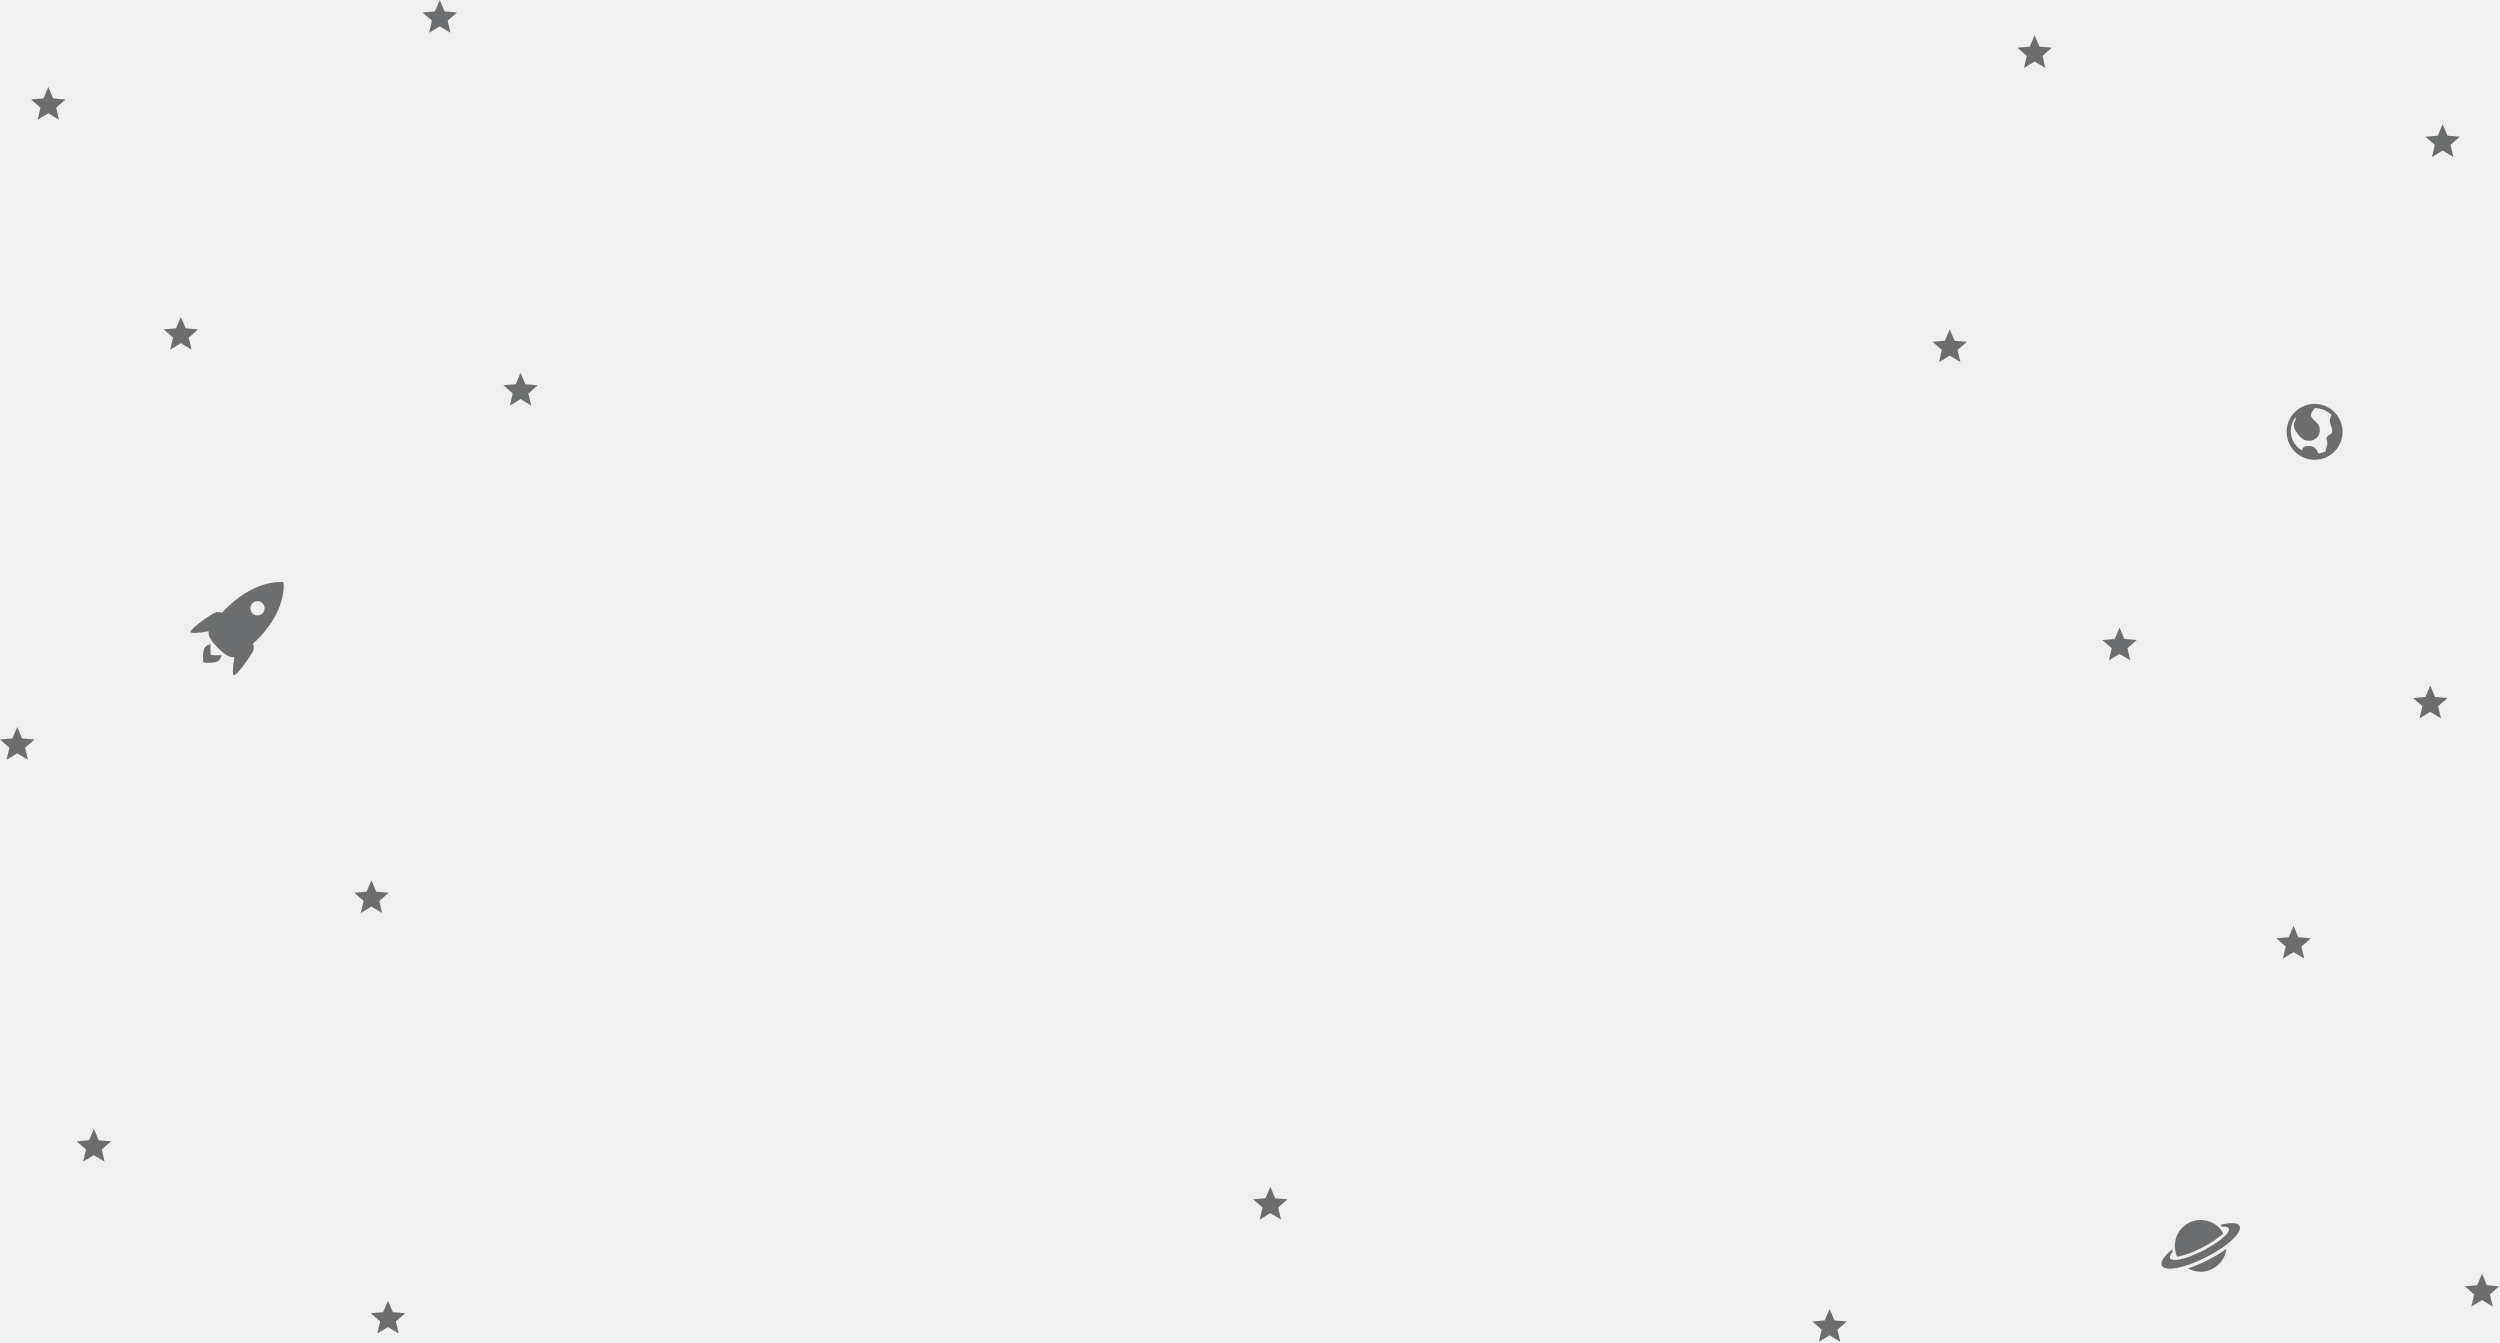
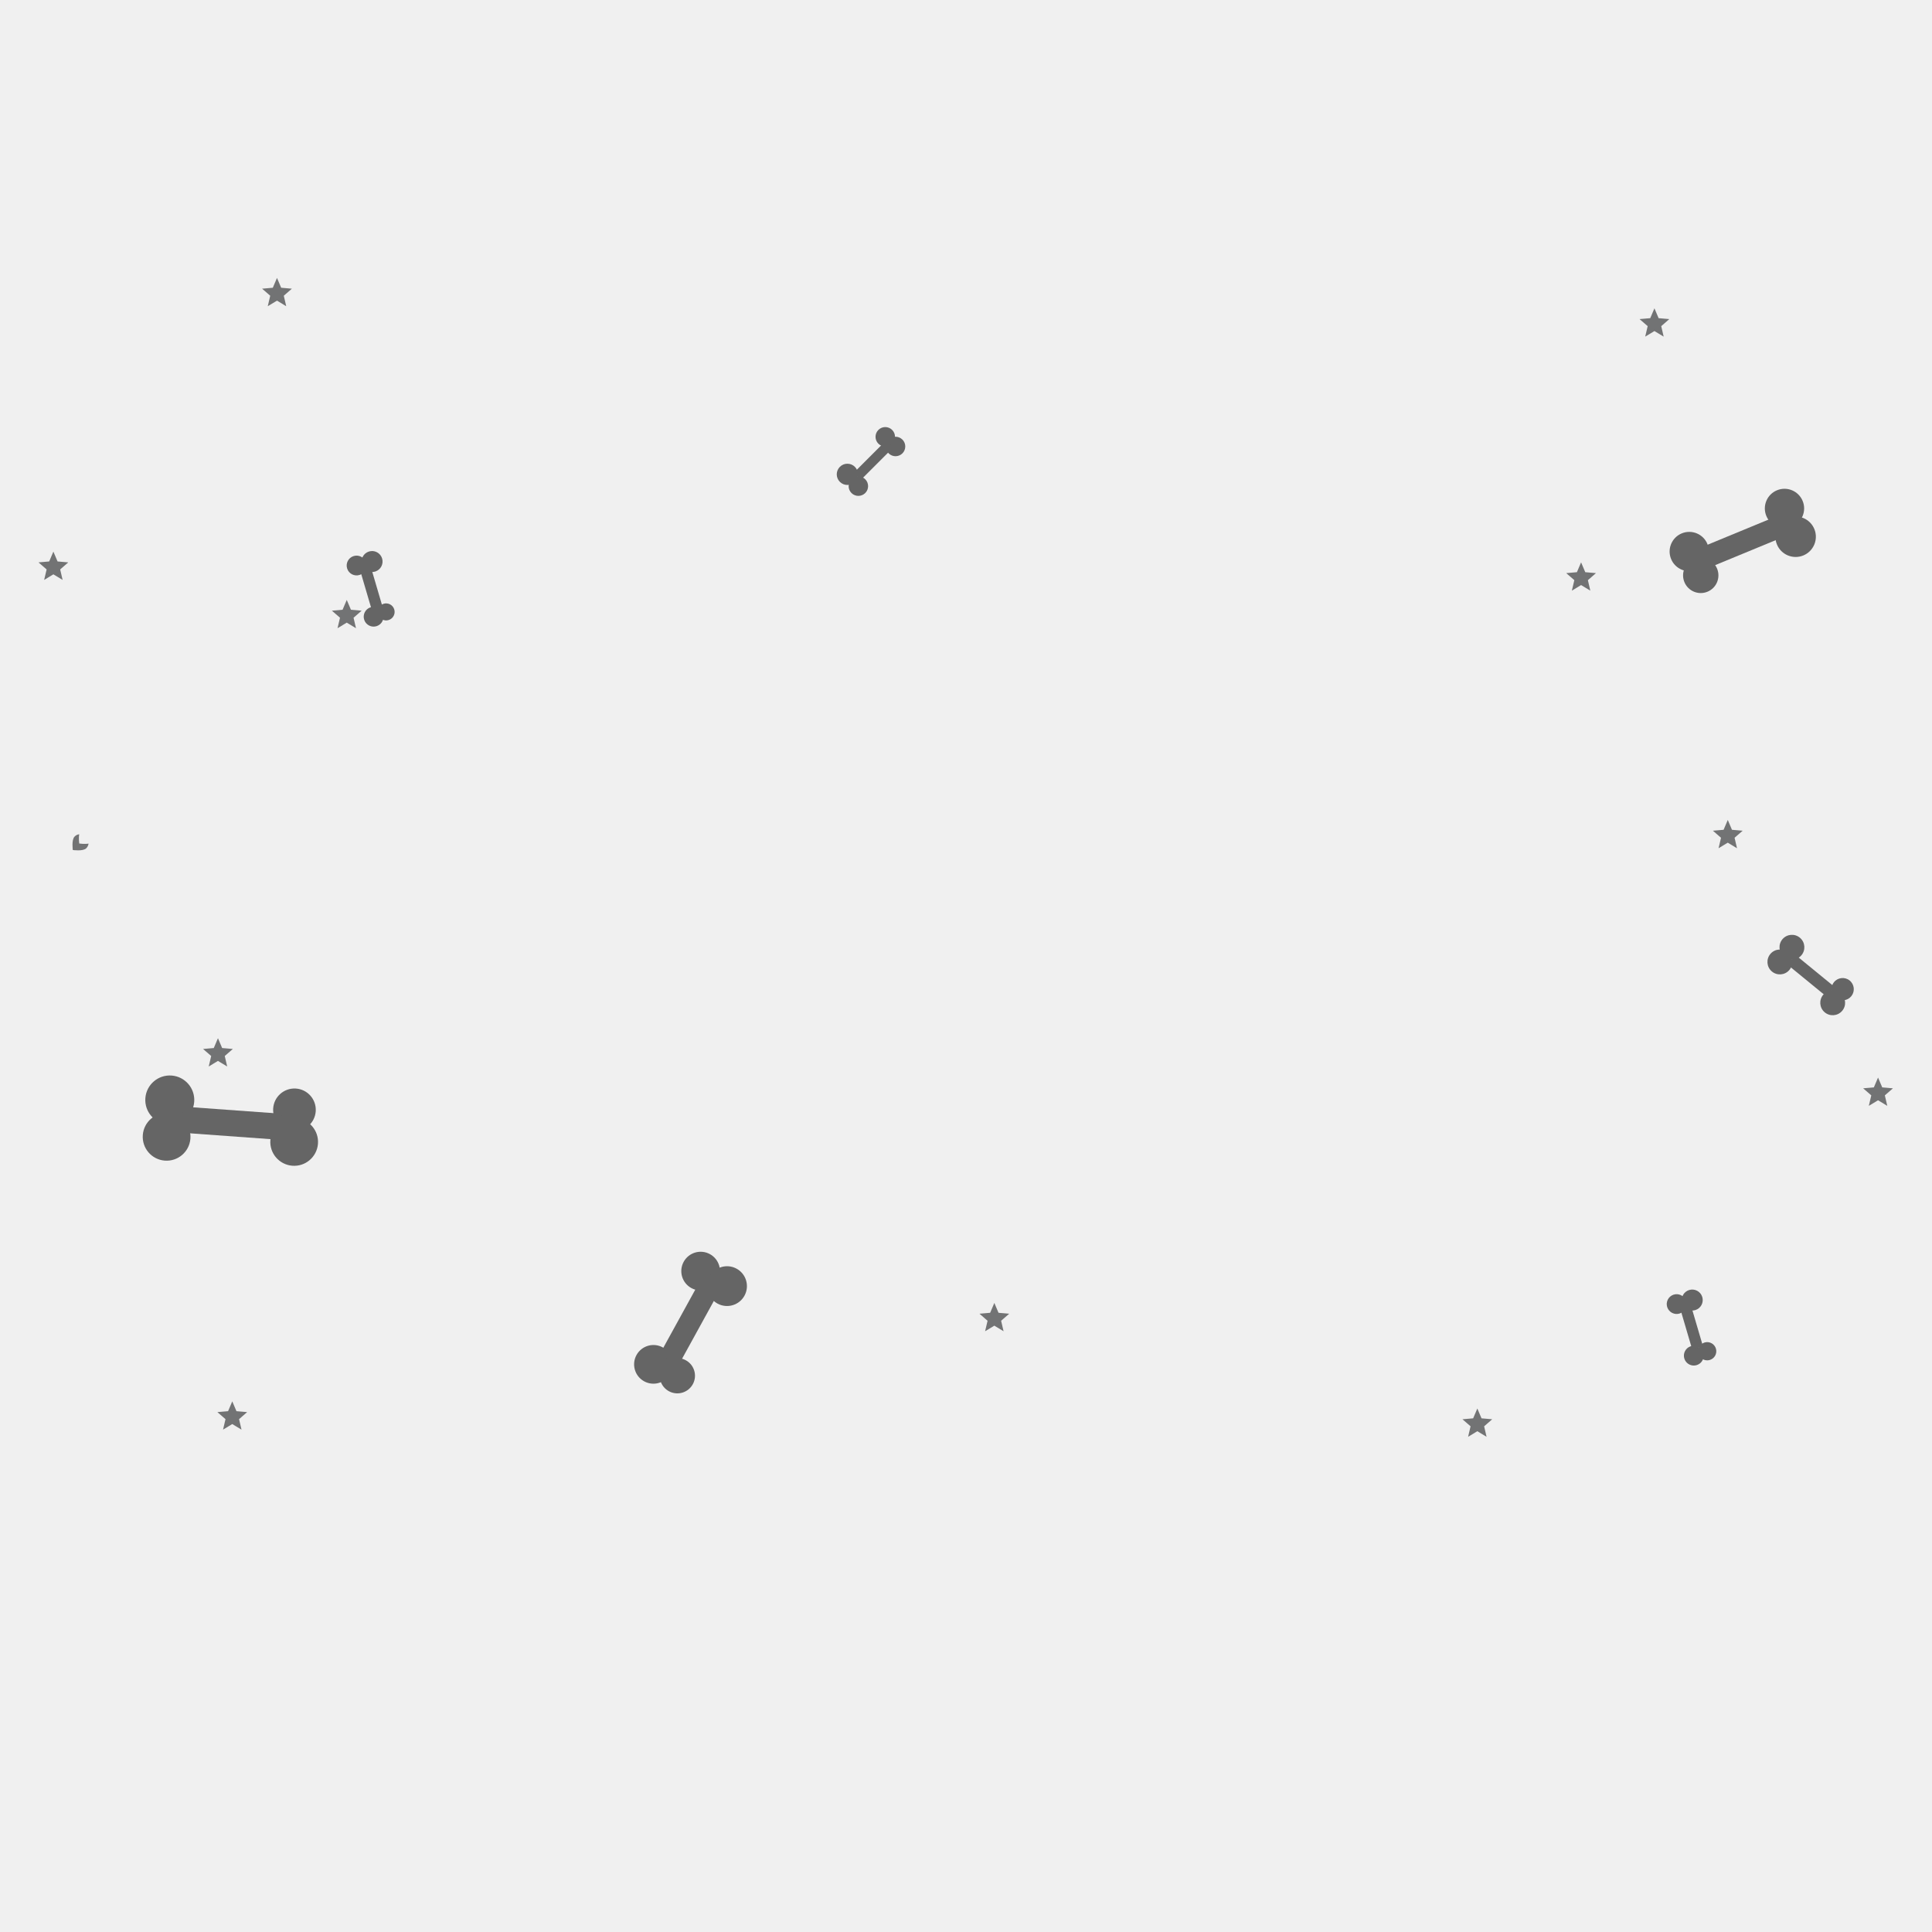
- <svg xmlns="http://www.w3.org/2000/svg" width="1207" height="648">
-   <g fill="#6C6D6E" fill-rule="nonzero">
-     <path d="M50.48 560.82l-1.36-5.86 4.52-3.94-5.98-.52-2.34-5.5-2.34 5.5-5.98.52 4.54 3.94-1.38 5.86 5.16-3.12zm206-365l-1.36-5.86 4.52-3.94-5.98-.52-2.34-5.5-2.34 5.5-5.98.52 4.54 3.94-1.38 5.86 5.16-3.12zm-39-180l-1.36-5.86 4.52-3.94-5.98-.52-2.34-5.5-2.34 5.5-5.98.52 4.54 3.94-1.38 5.86 5.16-3.12zm-25 628l-1.36-5.86 4.52-3.94-5.98-.52-2.34-5.5-2.34 5.5-5.98.52 4.54 3.94-1.38 5.86 5.16-3.12zm-179-277l-1.36-5.86 4.52-3.94-5.98-.52-2.34-5.5-2.34 5.5-5.98.52 4.54 3.94-1.38 5.86 5.16-3.12zm79-198l-1.36-5.86 4.52-3.94-5.98-.52-2.34-5.5-2.34 5.5-5.98.52 4.54 3.94-1.38 5.86 5.16-3.12zm-64-111l-1.36-5.86 4.52-3.94-5.98-.52-2.34-5.5-2.34 5.5-5.98.52 4.54 3.94-1.38 5.86 5.16-3.12zm156 383l-1.36-5.86 4.52-3.94-5.98-.52-2.34-5.5-2.34 5.5-5.98.52 4.54 3.94-1.38 5.86 5.16-3.12zm704 207l-1.36-5.86 4.52-3.94-5.98-.52-2.34-5.5-2.34 5.5-5.98.52 4.54 3.94-1.38 5.86 5.16-3.12zm-270-59l-1.36-5.86 4.52-3.94-5.98-.52-2.34-5.5-2.34 5.5-5.98.52 4.54 3.94-1.38 5.86 5.16-3.12zm560-242l-1.36-5.86 4.52-3.94-5.98-.52-2.34-5.5-2.34 5.5-5.98.52 4.54 3.94-1.38 5.86 5.16-3.12zm-232-172l-1.36-5.86 4.52-3.94-5.98-.52-2.34-5.5-2.34 5.5-5.98.52 4.54 3.94-1.38 5.86 5.16-3.12zm257 456l-1.36-5.86 4.52-3.94-5.98-.52-2.34-5.5-2.34 5.5-5.98.52 4.54 3.94-1.38 5.86 5.16-3.12zm-175-312l-1.36-5.86 4.52-3.94-5.98-.52-2.34-5.5-2.34 5.5-5.98.52 4.54 3.94-1.38 5.86 5.16-3.12zm156-243l-1.36-5.86 4.52-3.94-5.98-.52-2.34-5.5-2.34 5.5-5.98.52 4.54 3.94-1.38 5.86 5.16-3.12zm-197-43l-1.36-5.86 4.52-3.94-5.98-.52-2.34-5.5-2.34 5.5-5.98.52 4.54 3.94-1.38 5.86 5.16-3.12zm125 430l-1.36-5.86 4.52-3.94-5.98-.52-2.34-5.5-2.34 5.5-5.98.52 4.54 3.94-1.38 5.86 5.16-3.12zM101.776 316.17s-.435-2.885 0-5.17a4.16 4.16 0 00-2.611 1.306c-1.796 1.796-.98 7.509-.98 7.509s5.713.816 7.51-.98c.76-.761 1.142-1.686 1.305-2.611-2.34.38-5.224-.055-5.224-.055z" />
-     <path d="M122.22 314.185c.49-1.092.381-2.293-.11-3.33 16.983-15.616 14.799-29.758 14.799-29.758s-14.144-2.239-29.762 14.797a4.158 4.158 0 00-3.33-.11c-2.076.874-12.342 7.972-11.796 9.392.328.764 4.75.328 8.737-.382-.6 2.075 1.475 5.023 4.423 8.026 2.95 2.949 5.898 5.023 8.028 4.423-.71 3.986-1.147 8.408-.382 8.736 1.42.546 8.518-9.719 9.392-11.794zm-.329-18.073c-1.365-1.365-1.365-3.494 0-4.86 1.366-1.364 3.495-1.364 4.86 0 1.366 1.366 1.366 3.495 0 4.86-1.365 1.31-3.549 1.365-4.86 0zM1065.994 608.326c-3.248 1.656-6.57 3.052-9.656 4.05a12.3 12.3 0 006.24 1.606c6.386-.057 11.613-4.888 12.358-11.07-2.62 1.913-5.67 3.766-8.942 5.414zm8.831-7.32c4.781-3.647 7.409-7.114 6.437-9.06-.862-1.729-4.45-1.834-9.297-.615.04.04.102.085.141.124.275.27.526.533.77.819 1.679-.153 2.817.088 3.165.77.316.62-.035 1.54-.899 2.606l.04.038-.812.823c-.007.024-.03.016-.038.04-.116.117-.224.212-.34.33 0 0-.008.023-.031.015-.07.055-.147.133-.217.188-.077.079-.146.134-.224.212l-.324.283c-.039.039-.1.07-.147.133-.14.11-.279.22-.425.354-.031.015-.04.039-.07.055a6.505 6.505 0 01-.487.385c-.031.015-.039.039-.062.031-.17.126-.349.275-.519.4-.007.024-.03.017-.038.04-.17.126-.348.275-.542.393l-.062.032c-.17.126-.372.267-.542.393-.03.016-.039.04-.07.055-.17.126-.363.244-.534.37-.03.016-.07.055-.1.07-.163.103-.333.229-.527.347-.062.032-.1.07-.162.102l-.488.308c-.07.055-.132.086-.225.134-.163.102-.318.181-.457.291-.093.047-.163.102-.256.15-.155.079-.294.189-.449.268-.093.047-.194.118-.287.165-.155.08-.286.166-.441.245-.101.07-.217.11-.318.181-.163.103-.318.182-.48.284-.093.048-.186.095-.287.166-.194.118-.403.205-.597.323a1.077 1.077 0 00-.193.119c-.28.142-.535.292-.807.41-.279.143-.55.261-.806.411-.093.047-.21.087-.31.158-.155.08-.333.15-.488.23-.125.063-.272.118-.396.181-.124.064-.271.12-.403.206-.124.063-.272.119-.396.182s-.271.119-.395.182-.24.103-.365.166c-.147.056-.271.119-.418.174-.117.04-.21.088-.326.127-.148.056-.303.135-.45.19-.086.024-.179.072-.264.096-.179.071-.357.143-.504.198-.062.032-.117.04-.179.072-.178.071-.38.135-.559.206-.03.016-.085.024-.116.04-.202.064-.411.15-.613.215-.031.016-.055.008-.062.031-.233.08-.435.144-.644.23 0 0-.024-.007-.031.017-.466.159-.924.295-1.351.415-.226.056-.427.12-.653.176l-.03.015c-.195.04-.397.105-.591.145a.187.187 0 01-.109.016c-.17.048-.334.073-.497.098-.109.016-.225.056-.334.072-.086.024-.163.025-.249.049l-.023-.008a7.47 7.47 0 00-.467.081c-.023-.007-.03.016-.054.009l-1.143.172-.031-.062c-1.393.065-2.32-.185-2.637-.805-.347-.682.135-1.768 1.238-3.013a13.114 13.114 0 01-.203-1.127c-.008-.055-.009-.132-.017-.187-3.867 3.22-5.89 6.185-5.006 7.921.98 1.923 5.353 1.843 11.083.134 3.152-.942 6.752-2.386 10.419-4.273 3.682-1.857 6.966-3.92 9.58-5.917z" />
-     <path d="M1050.008 601.628c.01.135.018.269.003.395.003.395.038.773.096 1.16.091.607.207 1.222.36 1.797.171.606.397 1.204.661 1.763l.497-.075c3.042-.56 7.159-2.083 11.365-4.207 4.183-2.131 7.866-4.583 10.076-6.699.117-.12.266-.255.352-.358a13.193 13.193 0 00-2.248-2.935 9.455 9.455 0 00-.858-.751 12.458 12.458 0 00-1.682-1.124 12.717 12.717 0 00-6.2-1.594 12.506 12.506 0 00-12.34 11.002c-.066.53-.086 1.074-.082 1.626zM1117.502 195a13.51 13.51 0 00-13.252 10.92 13.498 13.498 0 008.185 15.09c.435.185.883.339 1.34.461a13.16 13.16 0 003.727.529c.6.002 1.2-.04 1.796-.124.409-.05.815-.123 1.216-.22 6.696-1.537 11.17-7.85 10.4-14.67-.77-6.821-6.542-11.978-13.412-11.986zm5.93 17.883c.046.128.087.255.121.388.224.87-.069 1.797-.379 2.773l-.109.355a5.448 5.448 0 00-.281 1.492 11.56 11.56 0 01-3.34 1.109 14.242 14.242 0 00-.65-1.287 4.817 4.817 0 00-2.473-2.218 5.759 5.759 0 00-2.067-.216 3.302 3.302 0 00-2.09.654 2.278 2.278 0 00-.734 1.586c-2.73-1.63-4.628-4.293-5.228-7.34-.6-3.046.151-6.196 2.071-8.681.08.132.137.276.166.427 0 .464-.14.919-.401 1.308-.154.28-.287.572-.396.871a4.267 4.267 0 00.246 3.095c.432.874.972 1.696 1.608 2.445a9.878 9.878 0 002.296 2.34 5.41 5.41 0 002.933.832 5.51 5.51 0 003.788-1.453c1.734-1.757 2.009-4.43.666-6.482a9.758 9.758 0 00-1.573-1.664c-.246-.228-.499-.455-.734-.693-.833-.843-1.229-1.664-1.148-2.374a4.225 4.225 0 011.148-2.107c.27-.333.519-.681.746-1.043 3.059.04 5.973 1.263 8.093 3.394a4.943 4.943 0 00-.878 2.773 7.64 7.64 0 00.626 2.529c.12.321.24.643.338.965.138.443.511 1.94-.327 2.723-.23.196-.483.367-.752.51a2.61 2.61 0 00-1.47 1.547c-.078.488-.014.987.185 1.442z" />
+ <svg xmlns="http://www.w3.org/2000/svg" version="1.1" width="1080" height="1080" viewBox="123 -309 1080 1080" xml:space="preserve" id="svg51">
+   <defs id="defs1" />
+   <g transform="translate(661.9619,231.162)" id="978712b6-3816-4481-9761-bb3a64f0320c">
+     <rect style="visibility:hidden;opacity:1;fill:#ffffff;fill-rule:nonzero;stroke:none;stroke-width:1;stroke-linecap:butt;stroke-linejoin:miter;stroke-miterlimit:4;stroke-dasharray:none;stroke-dashoffset:0" vector-effect="non-scaling-stroke" x="-540" y="-540" rx="0" ry="0" width="1080" height="1080" id="rect2" />
+   </g>
+   <g transform="translate(668.8396,170.267)" id="g2">
+     <path style="opacity:0.95;fill:#6c6d6e;fill-rule:nonzero;stroke:none;stroke-width:1;stroke-linecap:butt;stroke-linejoin:miter;stroke-miterlimit:4;stroke-dasharray:none;stroke-dashoffset:0" vector-effect="non-scaling-stroke" transform="translate(-603.32,-323.91)" d="m 50.48,560.82 -1.36,-5.86 4.52,-3.94 -5.98,-0.52 -2.34,-5.5 -2.34,5.5 -5.98,0.52 4.54,3.94 -1.38,5.86 5.16,-3.12 z m 206,-365 -1.36,-5.86 4.52,-3.94 -5.98,-0.52 -2.34,-5.5 -2.34,5.5 -5.98,0.52 4.54,3.94 -1.38,5.86 5.16,-3.12 z m -39,-180 -1.36,-5.86 4.52,-3.94 -5.98,-0.52 -2.34,-5.5 -2.34,5.5 -5.98,0.52 4.54,3.94 -1.38,5.86 5.16,-3.12 z m -25,628 -1.36,-5.86 4.52,-3.94 -5.98,-0.52 -2.34,-5.5 -2.34,5.5 -5.98,0.52 4.54,3.94 -1.38,5.86 5.16,-3.12 z m -179,-277 -1.36,-5.86 4.52,-3.94 -5.98,-0.52 -2.34,-5.5 -2.34,5.5 -5.98,0.52 4.54,3.94 -1.38,5.86 5.16,-3.12 z m 79,-198 -1.36,-5.86 4.52,-3.94 -5.98,-0.52 -2.34,-5.5 -2.34,5.5 -5.98,0.52 4.54,3.94 -1.38,5.86 5.16,-3.12 z m -64,-111 -1.36,-5.86 4.52,-3.94 -5.98,-0.52 -2.34,-5.5 -2.34,5.5 -5.98,0.52 4.54,3.94 -1.38,5.86 5.16,-3.12 z m 156,383 -1.36,-5.86 4.52,-3.94 -5.98,-0.52 -2.34,-5.5 -2.34,5.5 -5.98,0.52 4.54,3.94 -1.38,5.86 5.16,-3.12 z m 704,207 -1.36,-5.86 4.52,-3.94 -5.98,-0.52 -2.34,-5.5 -2.34,5.5 -5.98,0.52 4.54,3.94 -1.38,5.86 5.16,-3.12 z m -270,-59 -1.36,-5.86 4.52,-3.94 -5.98,-0.52 -2.34,-5.5 -2.34,5.5 -5.98,0.52 4.54,3.94 -1.38,5.86 5.16,-3.12 z m 560,-242 -1.36,-5.86 4.52,-3.94 -5.98,-0.52 -2.34,-5.5 -2.34,5.5 -5.98,0.52 4.54,3.94 -1.38,5.86 5.16,-3.12 z m -232,-172 -1.36,-5.86 4.52,-3.94 -5.98,-0.52 -2.34,-5.5 -2.34,5.5 -5.98,0.52 4.54,3.94 -1.38,5.86 5.16,-3.12 z m 257,456 -1.36,-5.86 4.52,-3.94 -5.98,-0.52 -2.34,-5.5 -2.34,5.5 -5.98,0.52 4.54,3.94 -1.38,5.86 5.16,-3.12 z m -175,-312 -1.36,-5.86 4.52,-3.94 -5.98,-0.52 -2.34,-5.5 -2.34,5.5 -5.98,0.52 4.54,3.94 -1.38,5.86 5.16,-3.12 z m 156,-243 -1.36,-5.86 4.52,-3.94 -5.98,-0.52 -2.34,-5.5 -2.34,5.5 -5.98,0.52 4.54,3.94 -1.38,5.86 5.16,-3.12 z m -197,-43 -1.36,-5.86 4.52,-3.94 -5.98,-0.52 -2.34,-5.5 -2.34,5.5 -5.98,0.52 4.54,3.94 -1.38,5.86 5.16,-3.12 z m 125,430 -1.36,-5.86 4.52,-3.94 -5.98,-0.52 -2.34,-5.5 -2.34,5.5 -5.98,0.52 4.54,3.94 -1.38,5.86 5.16,-3.12 z M 101.776,316.17 c 0,0 -0.435,-2.885 0,-5.17 -1,0.106 -1.927,0.57 -2.611,1.306 -1.796,1.796 -0.98,7.509 -0.98,7.509 0,0 5.713,0.816 7.51,-0.98 0.76,-0.761 1.142,-1.686 1.305,-2.611 -2.34,0.38 -5.224,-0.055 -5.224,-0.055 z" stroke-linecap="round" id="path2" />
+   </g>
+   <g transform="matrix(0.27,0.15,-0.15,0.27,488.28,453.68)" id="91a3e305-c65c-4d73-a459-b32cc402d8a3">
+     <circle style="opacity:1;fill:#656565;fill-rule:nonzero;stroke:#000000;stroke-width:0;stroke-linecap:butt;stroke-linejoin:miter;stroke-miterlimit:4;stroke-dasharray:none;stroke-dashoffset:0" vector-effect="non-scaling-stroke" cx="0" cy="0" r="35" id="circle2" />
+   </g>
+   <g transform="matrix(0.25,0.13,-0.13,0.25,501.64,460.04)" id="8ba92b48-426d-45f3-ba4b-a1fba4277e96">
+     <circle style="opacity:1;fill:#656565;fill-rule:nonzero;stroke:#000000;stroke-width:0;stroke-linecap:butt;stroke-linejoin:miter;stroke-miterlimit:4;stroke-dasharray:none;stroke-dashoffset:0" vector-effect="non-scaling-stroke" cx="0" cy="0" r="35" id="circle3" />
+   </g>
+   <g transform="matrix(0.27,0.15,-0.15,0.27,514.66,401.55)" id="g8">
+     <circle style="opacity:1;fill:#656565;fill-rule:nonzero;stroke:#000000;stroke-width:0;stroke-linecap:butt;stroke-linejoin:miter;stroke-miterlimit:4;stroke-dasharray:none;stroke-dashoffset:0" vector-effect="non-scaling-stroke" cx="0" cy="0" r="35" id="circle7" />
+   </g>
+   <g transform="matrix(0.28,0.15,-0.15,0.28,529.42,409.95)" id="g9">
+     <circle style="opacity:1;fill:#656565;fill-rule:nonzero;stroke:#000000;stroke-width:0;stroke-linecap:butt;stroke-linejoin:miter;stroke-miterlimit:4;stroke-dasharray:none;stroke-dashoffset:0" vector-effect="non-scaling-stroke" cx="0" cy="0" r="35" id="circle8" />
+   </g>
+   <g transform="matrix(0.16,0.09,-0.33,0.6,508.01,431.16)" id="e6b5d249-6cca-436a-97c7-6ccd18f998bf">
+     <rect style="opacity:1;fill:#656565;fill-rule:nonzero;stroke:#000000;stroke-width:0;stroke-linecap:butt;stroke-linejoin:miter;stroke-miterlimit:4;stroke-dasharray:none;stroke-dashoffset:0" vector-effect="non-scaling-stroke" x="-33.085" y="-33.085" rx="0" ry="0" width="66.17" height="66.17" id="rect9" />
+   </g>
+   <g transform="matrix(0.12,0.29,-0.29,0.12,1067.31,-0.69)" id="g15">
+     <circle style="opacity:1;fill:#656565;fill-rule:nonzero;stroke:#000000;stroke-width:0;stroke-linecap:butt;stroke-linejoin:miter;stroke-miterlimit:4;stroke-dasharray:none;stroke-dashoffset:0" vector-effect="non-scaling-stroke" cx="0" cy="0" r="35" id="circle14" />
+   </g>
+   <g transform="matrix(0.11,0.26,-0.26,0.11,1073.73,12.64)" id="g16">
+     <circle style="opacity:1;fill:#656565;fill-rule:nonzero;stroke:#000000;stroke-width:0;stroke-linecap:butt;stroke-linejoin:miter;stroke-miterlimit:4;stroke-dasharray:none;stroke-dashoffset:0" vector-effect="non-scaling-stroke" cx="0" cy="0" r="35" id="circle15" />
+   </g>
+   <g transform="matrix(0.12,0.29,-0.29,0.12,1120.54,-24.78)" id="g17">
+     <circle style="opacity:1;fill:#656565;fill-rule:nonzero;stroke:#000000;stroke-width:0;stroke-linecap:butt;stroke-linejoin:miter;stroke-miterlimit:4;stroke-dasharray:none;stroke-dashoffset:0" vector-effect="non-scaling-stroke" cx="0" cy="0" r="35" id="circle16" />
+   </g>
+   <g transform="matrix(0.12,0.3,-0.3,0.12,1126.77,-8.96)" id="g18">
+     <circle style="opacity:1;fill:#656565;fill-rule:nonzero;stroke:#000000;stroke-width:0;stroke-linecap:butt;stroke-linejoin:miter;stroke-miterlimit:4;stroke-dasharray:none;stroke-dashoffset:0" vector-effect="non-scaling-stroke" cx="0" cy="0" r="35" id="circle17" />
+   </g>
+   <g transform="matrix(0.07,0.17,-0.63,0.26,1096.8,-5.86)" id="g19">
+     <rect style="opacity:1;fill:#656565;fill-rule:nonzero;stroke:#000000;stroke-width:0;stroke-linecap:butt;stroke-linejoin:miter;stroke-miterlimit:4;stroke-dasharray:none;stroke-dashoffset:0" vector-effect="non-scaling-stroke" x="-33.085" y="-33.085" rx="0" ry="0" width="66.17" height="66.17" id="rect18" />
+   </g>
+   <g transform="matrix(0.13,-0.15,0.15,0.13,1147.49,251.57)" id="g27">
+     <circle style="opacity:1;fill:#656565;fill-rule:nonzero;stroke:#000000;stroke-width:0;stroke-linecap:butt;stroke-linejoin:miter;stroke-miterlimit:4;stroke-dasharray:none;stroke-dashoffset:0" vector-effect="non-scaling-stroke" cx="0" cy="0" r="35" id="circle26" />
+   </g>
+   <g transform="matrix(0.11,-0.14,0.14,0.11,1153.05,243.96)" id="g28">
+     <circle style="opacity:1;fill:#656565;fill-rule:nonzero;stroke:#000000;stroke-width:0;stroke-linecap:butt;stroke-linejoin:miter;stroke-miterlimit:4;stroke-dasharray:none;stroke-dashoffset:0" vector-effect="non-scaling-stroke" cx="0" cy="0" r="35" id="circle27" />
+   </g>
+   <g transform="matrix(0.13,-0.15,0.15,0.13,1117.96,228.74)" id="g29">
+     <circle style="opacity:1;fill:#656565;fill-rule:nonzero;stroke:#000000;stroke-width:0;stroke-linecap:butt;stroke-linejoin:miter;stroke-miterlimit:4;stroke-dasharray:none;stroke-dashoffset:0" vector-effect="non-scaling-stroke" cx="0" cy="0" r="35" id="circle28" />
+   </g>
+   <g transform="matrix(0.13,-0.15,0.15,0.13,1124.7,220.52)" id="g30">
+     <circle style="opacity:1;fill:#656565;fill-rule:nonzero;stroke:#000000;stroke-width:0;stroke-linecap:butt;stroke-linejoin:miter;stroke-miterlimit:4;stroke-dasharray:none;stroke-dashoffset:0" vector-effect="non-scaling-stroke" cx="0" cy="0" r="35" id="circle29" />
+   </g>
+   <g transform="matrix(0.07,-0.08,0.33,0.27,1135.43,236.51)" id="g31">
+     <rect style="opacity:1;fill:#656565;fill-rule:nonzero;stroke:#000000;stroke-width:0;stroke-linecap:butt;stroke-linejoin:miter;stroke-miterlimit:4;stroke-dasharray:none;stroke-dashoffset:0" vector-effect="non-scaling-stroke" x="-33.085" y="-33.085" rx="0" ry="0" width="66.17" height="66.17" id="rect30" />
+   </g>
+   <g transform="matrix(0.15,-0.05,0.05,0.15,331.85,35.75)" id="g32">
+     <circle style="opacity:1;fill:#656565;fill-rule:nonzero;stroke:#000000;stroke-width:0;stroke-linecap:butt;stroke-linejoin:miter;stroke-miterlimit:4;stroke-dasharray:none;stroke-dashoffset:0" vector-effect="non-scaling-stroke" cx="0" cy="0" r="35" id="circle31" />
+   </g>
+   <g transform="matrix(0.13,-0.04,0.04,0.13,338.84,33.06)" id="g33">
+     <circle style="opacity:1;fill:#656565;fill-rule:nonzero;stroke:#000000;stroke-width:0;stroke-linecap:butt;stroke-linejoin:miter;stroke-miterlimit:4;stroke-dasharray:none;stroke-dashoffset:0" vector-effect="non-scaling-stroke" cx="0" cy="0" r="35" id="circle32" />
+   </g>
+   <g transform="matrix(0.15,-0.05,0.05,0.15,322.33,7.13)" id="g34">
+     <circle style="opacity:1;fill:#656565;fill-rule:nonzero;stroke:#000000;stroke-width:0;stroke-linecap:butt;stroke-linejoin:miter;stroke-miterlimit:4;stroke-dasharray:none;stroke-dashoffset:0" vector-effect="non-scaling-stroke" cx="0" cy="0" r="35" id="circle33" />
+   </g>
+   <g transform="matrix(0.16,-0.05,0.05,0.16,330.99,4.9)" id="g35">
+     <circle style="opacity:1;fill:#656565;fill-rule:nonzero;stroke:#000000;stroke-width:0;stroke-linecap:butt;stroke-linejoin:miter;stroke-miterlimit:4;stroke-dasharray:none;stroke-dashoffset:0" vector-effect="non-scaling-stroke" cx="0" cy="0" r="35" id="circle34" />
+   </g>
+   <g transform="matrix(0.09,-0.03,0.1,0.34,330.67,20.33)" id="g36">
+     <rect style="opacity:1;fill:#656565;fill-rule:nonzero;stroke:#000000;stroke-width:0;stroke-linecap:butt;stroke-linejoin:miter;stroke-miterlimit:4;stroke-dasharray:none;stroke-dashoffset:0" vector-effect="non-scaling-stroke" x="-33.085" y="-33.085" rx="0" ry="0" width="66.17" height="66.17" id="rect35" />
+   </g>
+   <g transform="matrix(0.15,-0.05,0.05,0.15,1069.84,448.82)" id="g37">
+     <circle style="opacity:1;fill:#656565;fill-rule:nonzero;stroke:#000000;stroke-width:0;stroke-linecap:butt;stroke-linejoin:miter;stroke-miterlimit:4;stroke-dasharray:none;stroke-dashoffset:0" vector-effect="non-scaling-stroke" cx="0" cy="0" r="35" id="circle36" />
+   </g>
+   <g transform="matrix(0.14,-0.04,0.04,0.14,1077.33,446.35)" id="g38">
+     <circle style="opacity:1;fill:#656565;fill-rule:nonzero;stroke:#000000;stroke-width:0;stroke-linecap:butt;stroke-linejoin:miter;stroke-miterlimit:4;stroke-dasharray:none;stroke-dashoffset:0" vector-effect="non-scaling-stroke" cx="0" cy="0" r="35" id="circle37" />
+   </g>
+   <g transform="matrix(0.15,-0.05,0.05,0.15,1060.25,419.99)" id="g39">
+     <circle style="opacity:1;fill:#656565;fill-rule:nonzero;stroke:#000000;stroke-width:0;stroke-linecap:butt;stroke-linejoin:miter;stroke-miterlimit:4;stroke-dasharray:none;stroke-dashoffset:0" vector-effect="non-scaling-stroke" cx="0" cy="0" r="35" id="circle38" />
+   </g>
+   <g transform="matrix(0.16,-0.05,0.05,0.16,1068.97,417.74)" id="g40">
+     <circle style="opacity:1;fill:#656565;fill-rule:nonzero;stroke:#000000;stroke-width:0;stroke-linecap:butt;stroke-linejoin:miter;stroke-miterlimit:4;stroke-dasharray:none;stroke-dashoffset:0" vector-effect="non-scaling-stroke" cx="0" cy="0" r="35" id="circle39" />
+   </g>
+   <g transform="matrix(0.09,-0.03,0.1,0.34,1068.66,433.24)" id="g41">
+     <rect style="opacity:1;fill:#656565;fill-rule:nonzero;stroke:#000000;stroke-width:0;stroke-linecap:butt;stroke-linejoin:miter;stroke-miterlimit:4;stroke-dasharray:none;stroke-dashoffset:0" vector-effect="non-scaling-stroke" x="-33.085" y="-33.085" rx="0" ry="0" width="66.17" height="66.17" id="rect40" />
+   </g>
+   <g transform="matrix(-0.11,-0.11,0.11,-0.11,623.61,-59.42)" id="g42">
+     <circle style="opacity:1;fill:#656565;fill-rule:nonzero;stroke:#000000;stroke-width:0;stroke-linecap:butt;stroke-linejoin:miter;stroke-miterlimit:4;stroke-dasharray:none;stroke-dashoffset:0" vector-effect="non-scaling-stroke" cx="0" cy="0" r="35" id="circle41" />
+   </g>
+   <g transform="matrix(-0.11,-0.11,0.11,-0.11,617.87,-64.82)" id="g43">
+     <circle style="opacity:1;fill:#656565;fill-rule:nonzero;stroke:#000000;stroke-width:0;stroke-linecap:butt;stroke-linejoin:miter;stroke-miterlimit:4;stroke-dasharray:none;stroke-dashoffset:0" vector-effect="non-scaling-stroke" cx="0" cy="0" r="35" id="circle42" />
+   </g>
+   <g transform="matrix(-0.11,-0.11,0.11,-0.11,602.83,-37.24)" id="g44">
+     <circle style="opacity:1;fill:#656565;fill-rule:nonzero;stroke:#000000;stroke-width:0;stroke-linecap:butt;stroke-linejoin:miter;stroke-miterlimit:4;stroke-dasharray:none;stroke-dashoffset:0" vector-effect="non-scaling-stroke" cx="0" cy="0" r="35" id="circle43" />
+   </g>
+   <g transform="matrix(-0.12,-0.12,0.12,-0.12,596.69,-43.84)" id="g45">
+     <circle style="opacity:1;fill:#656565;fill-rule:nonzero;stroke:#000000;stroke-width:0;stroke-linecap:butt;stroke-linejoin:miter;stroke-miterlimit:4;stroke-dasharray:none;stroke-dashoffset:0" vector-effect="non-scaling-stroke" cx="0" cy="0" r="35" id="circle44" />
+   </g>
+   <g transform="matrix(-0.06,-0.06,0.25,-0.25,610.47,-50.95)" id="g46">
+     <rect style="opacity:1;fill:#656565;fill-rule:nonzero;stroke:#000000;stroke-width:0;stroke-linecap:butt;stroke-linejoin:miter;stroke-miterlimit:4;stroke-dasharray:none;stroke-dashoffset:0" vector-effect="non-scaling-stroke" x="-33.085" y="-33.085" rx="0" ry="0" width="66.17" height="66.17" id="rect45" />
+   </g>
+   <g transform="matrix(0.03,-0.38,0.38,0.03,287.44,329.35)" id="g47">
+     <circle style="opacity:1;fill:#656565;fill-rule:nonzero;stroke:#000000;stroke-width:0;stroke-linecap:butt;stroke-linejoin:miter;stroke-miterlimit:4;stroke-dasharray:none;stroke-dashoffset:0" vector-effect="non-scaling-stroke" cx="0" cy="0" r="35" id="circle46" />
+   </g>
+   <g transform="matrix(0.02,-0.34,0.34,0.02,287.6,311.4)" id="g48">
+     <circle style="opacity:1;fill:#656565;fill-rule:nonzero;stroke:#000000;stroke-width:0;stroke-linecap:butt;stroke-linejoin:miter;stroke-miterlimit:4;stroke-dasharray:none;stroke-dashoffset:0" vector-effect="non-scaling-stroke" cx="0" cy="0" r="35" id="circle47" />
+   </g>
+   <g transform="matrix(0.03,-0.38,0.38,0.03,216.13,326.49)" id="g49">
+     <circle style="opacity:1;fill:#656565;fill-rule:nonzero;stroke:#000000;stroke-width:0;stroke-linecap:butt;stroke-linejoin:miter;stroke-miterlimit:4;stroke-dasharray:none;stroke-dashoffset:0" vector-effect="non-scaling-stroke" cx="0" cy="0" r="35" id="circle48" />
+   </g>
+   <g transform="matrix(0.03,-0.39,0.39,0.03,217.91,305.89)" id="g50">
+     <circle style="opacity:1;fill:#656565;fill-rule:nonzero;stroke:#000000;stroke-width:0;stroke-linecap:butt;stroke-linejoin:miter;stroke-miterlimit:4;stroke-dasharray:none;stroke-dashoffset:0" vector-effect="non-scaling-stroke" cx="0" cy="0" r="35" id="circle49" />
+   </g>
+   <g transform="matrix(0.02,-0.22,0.83,0.06,252.35,318.88)" id="g51">
+     <rect style="opacity:1;fill:#656565;fill-rule:nonzero;stroke:#000000;stroke-width:0;stroke-linecap:butt;stroke-linejoin:miter;stroke-miterlimit:4;stroke-dasharray:none;stroke-dashoffset:0" vector-effect="non-scaling-stroke" x="-33.085" y="-33.085" rx="0" ry="0" width="66.17" height="66.17" id="rect50" />
  </g>
</svg>
